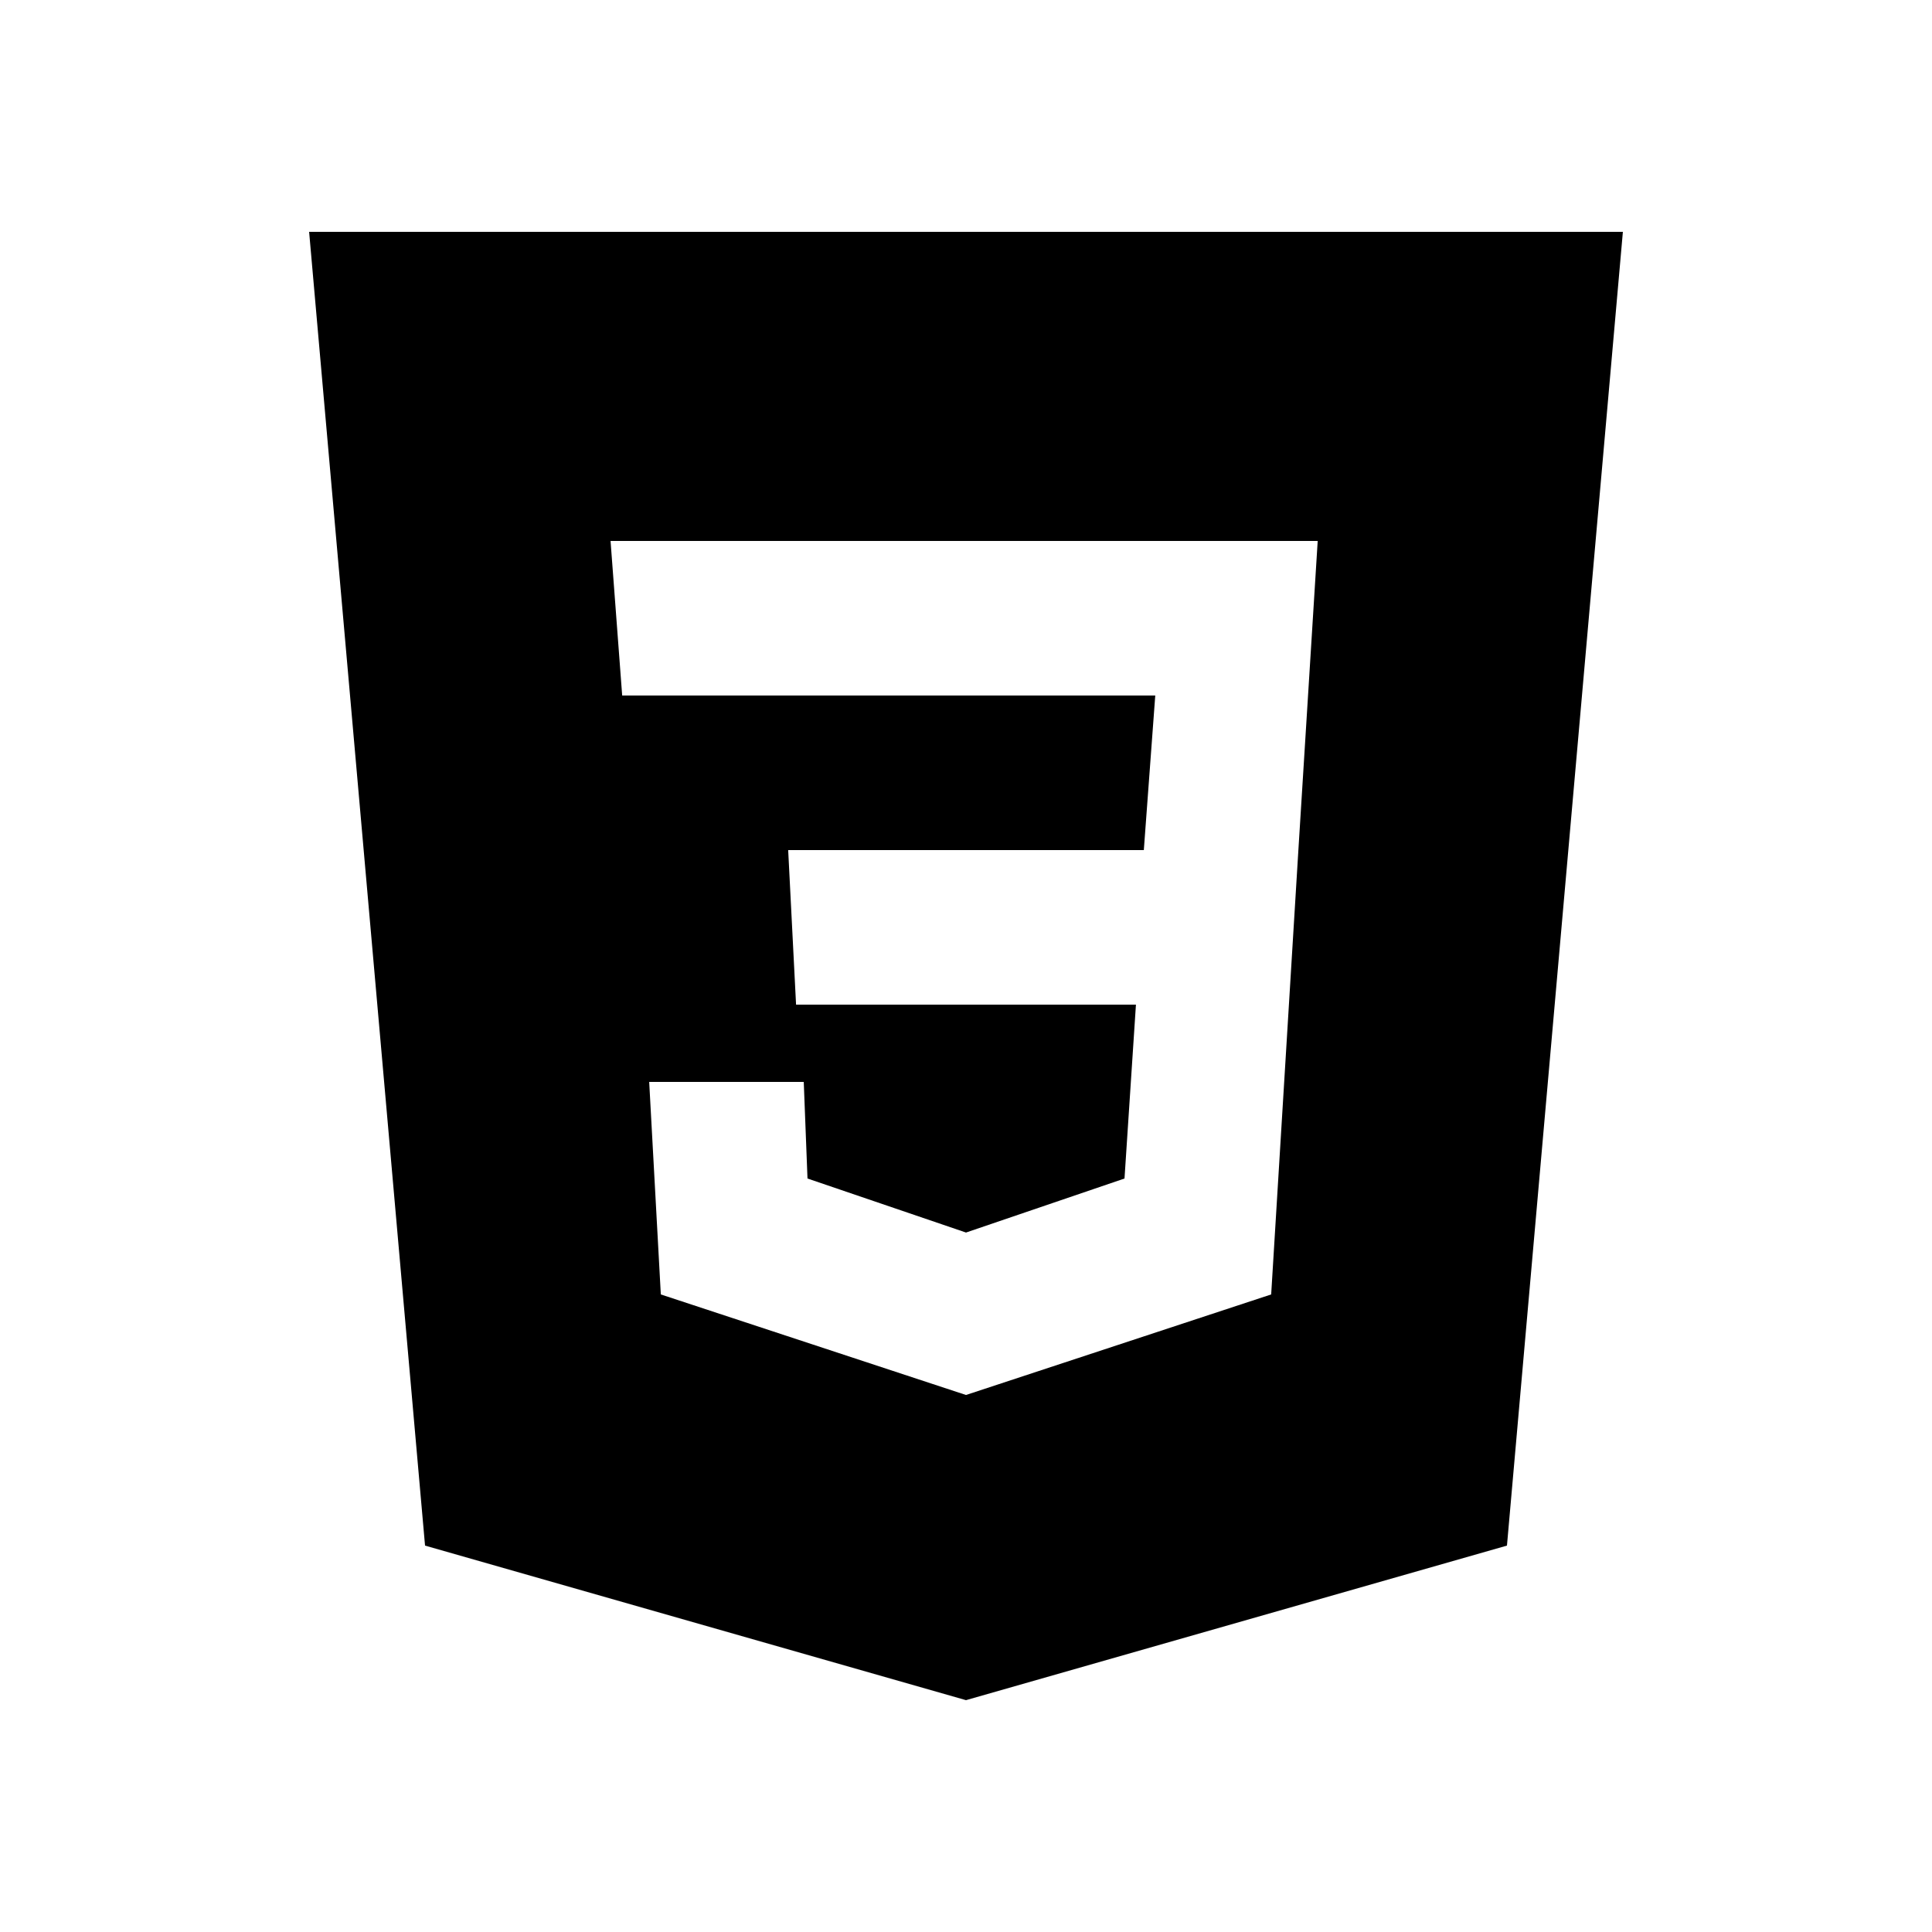
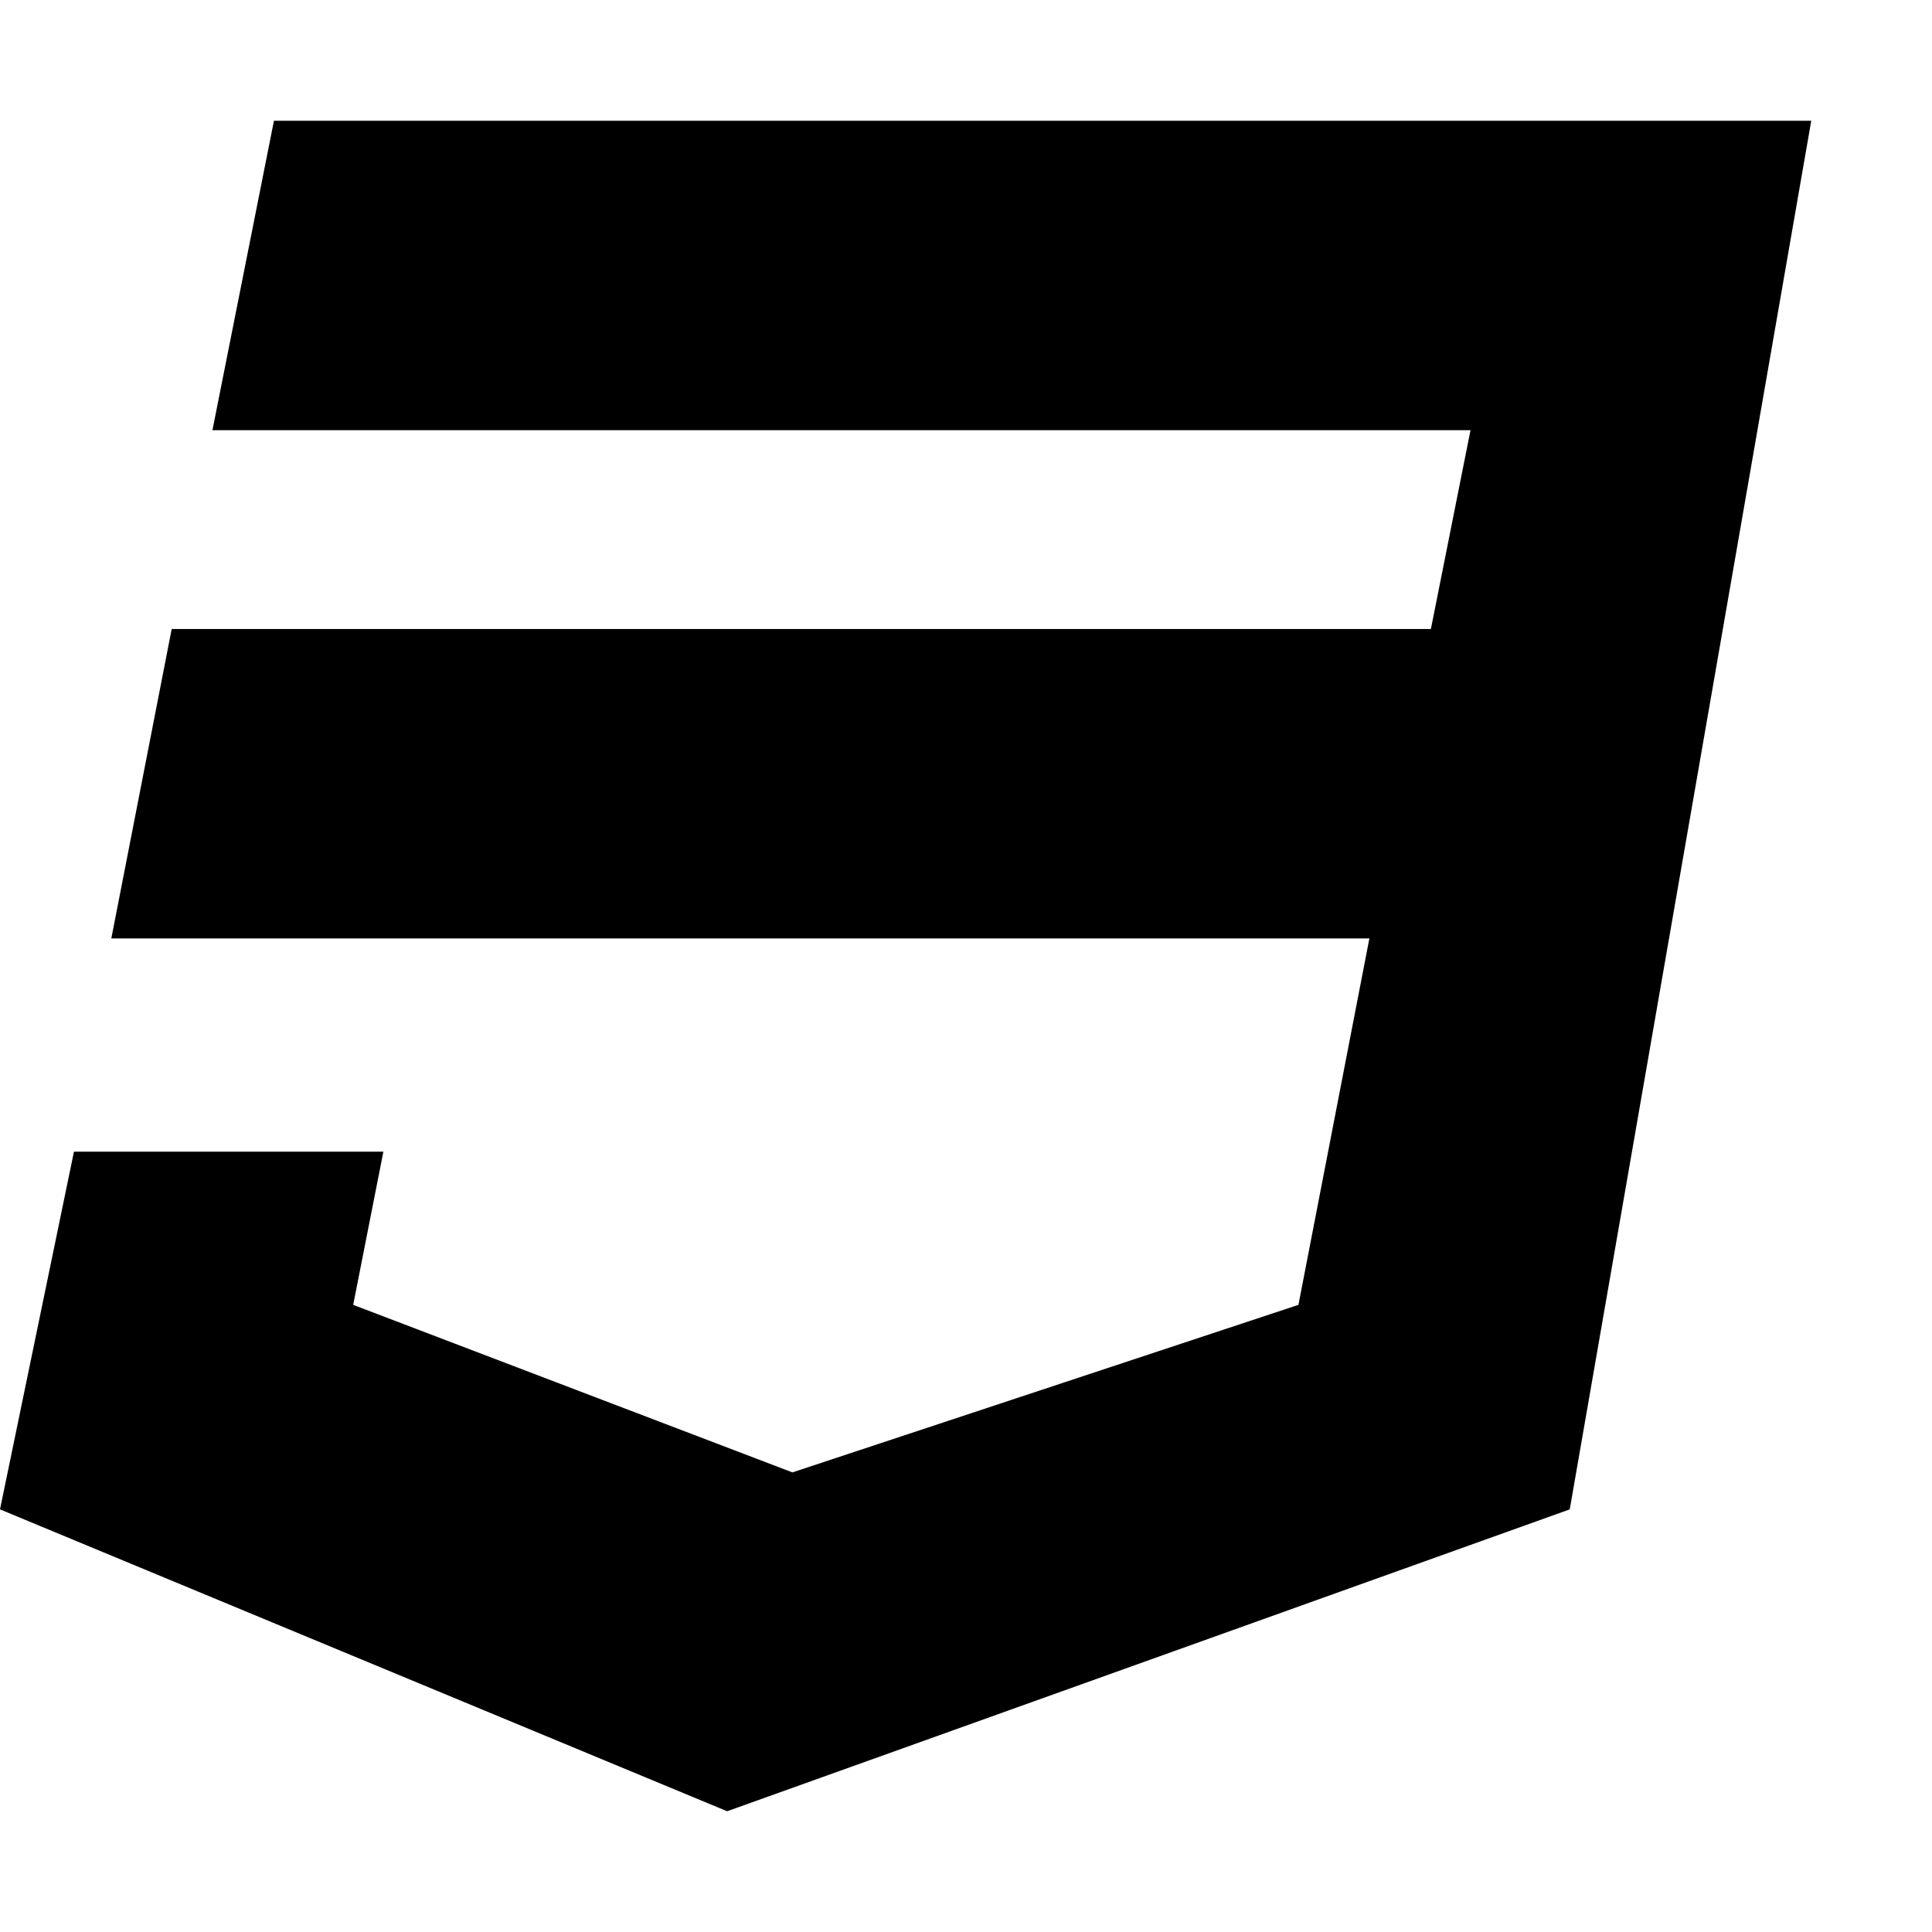
- <svg xmlns="http://www.w3.org/2000/svg" viewBox="0 0 50 50" width="50px" height="50px" fill-rule="evenodd" fill="currentColor">
-   <path fill-rule="evenodd" d="M 42 6 L 39 40 L 25 44 L 11 40 L 8 6 Z M 16.801 28 L 20.801 28 L 20.898 30.5 L 25 31.898 L 29.102 30.5 L 29.398 26 L 20.602 26 L 20.398 22 L 29.602 22 L 29.898 18 L 16.102 18 L 15.801 14 L 34.102 14 L 33.602 22 L 32.898 33.5 L 25 36.102 L 17.102 33.5 Z" />
+ <svg xmlns="http://www.w3.org/2000/svg" viewBox="0 0 512 512" fill="currentColor">
+   <path d="M480 32l-64 368-223.3 80L0 400l19.6-94.8h82l-8 40.6L210 390.2l134.1-44.4 18.8-97.1H29.5l16-82h333.7l10.5-52.7H56.3l16.3-82H480z" />
</svg>
